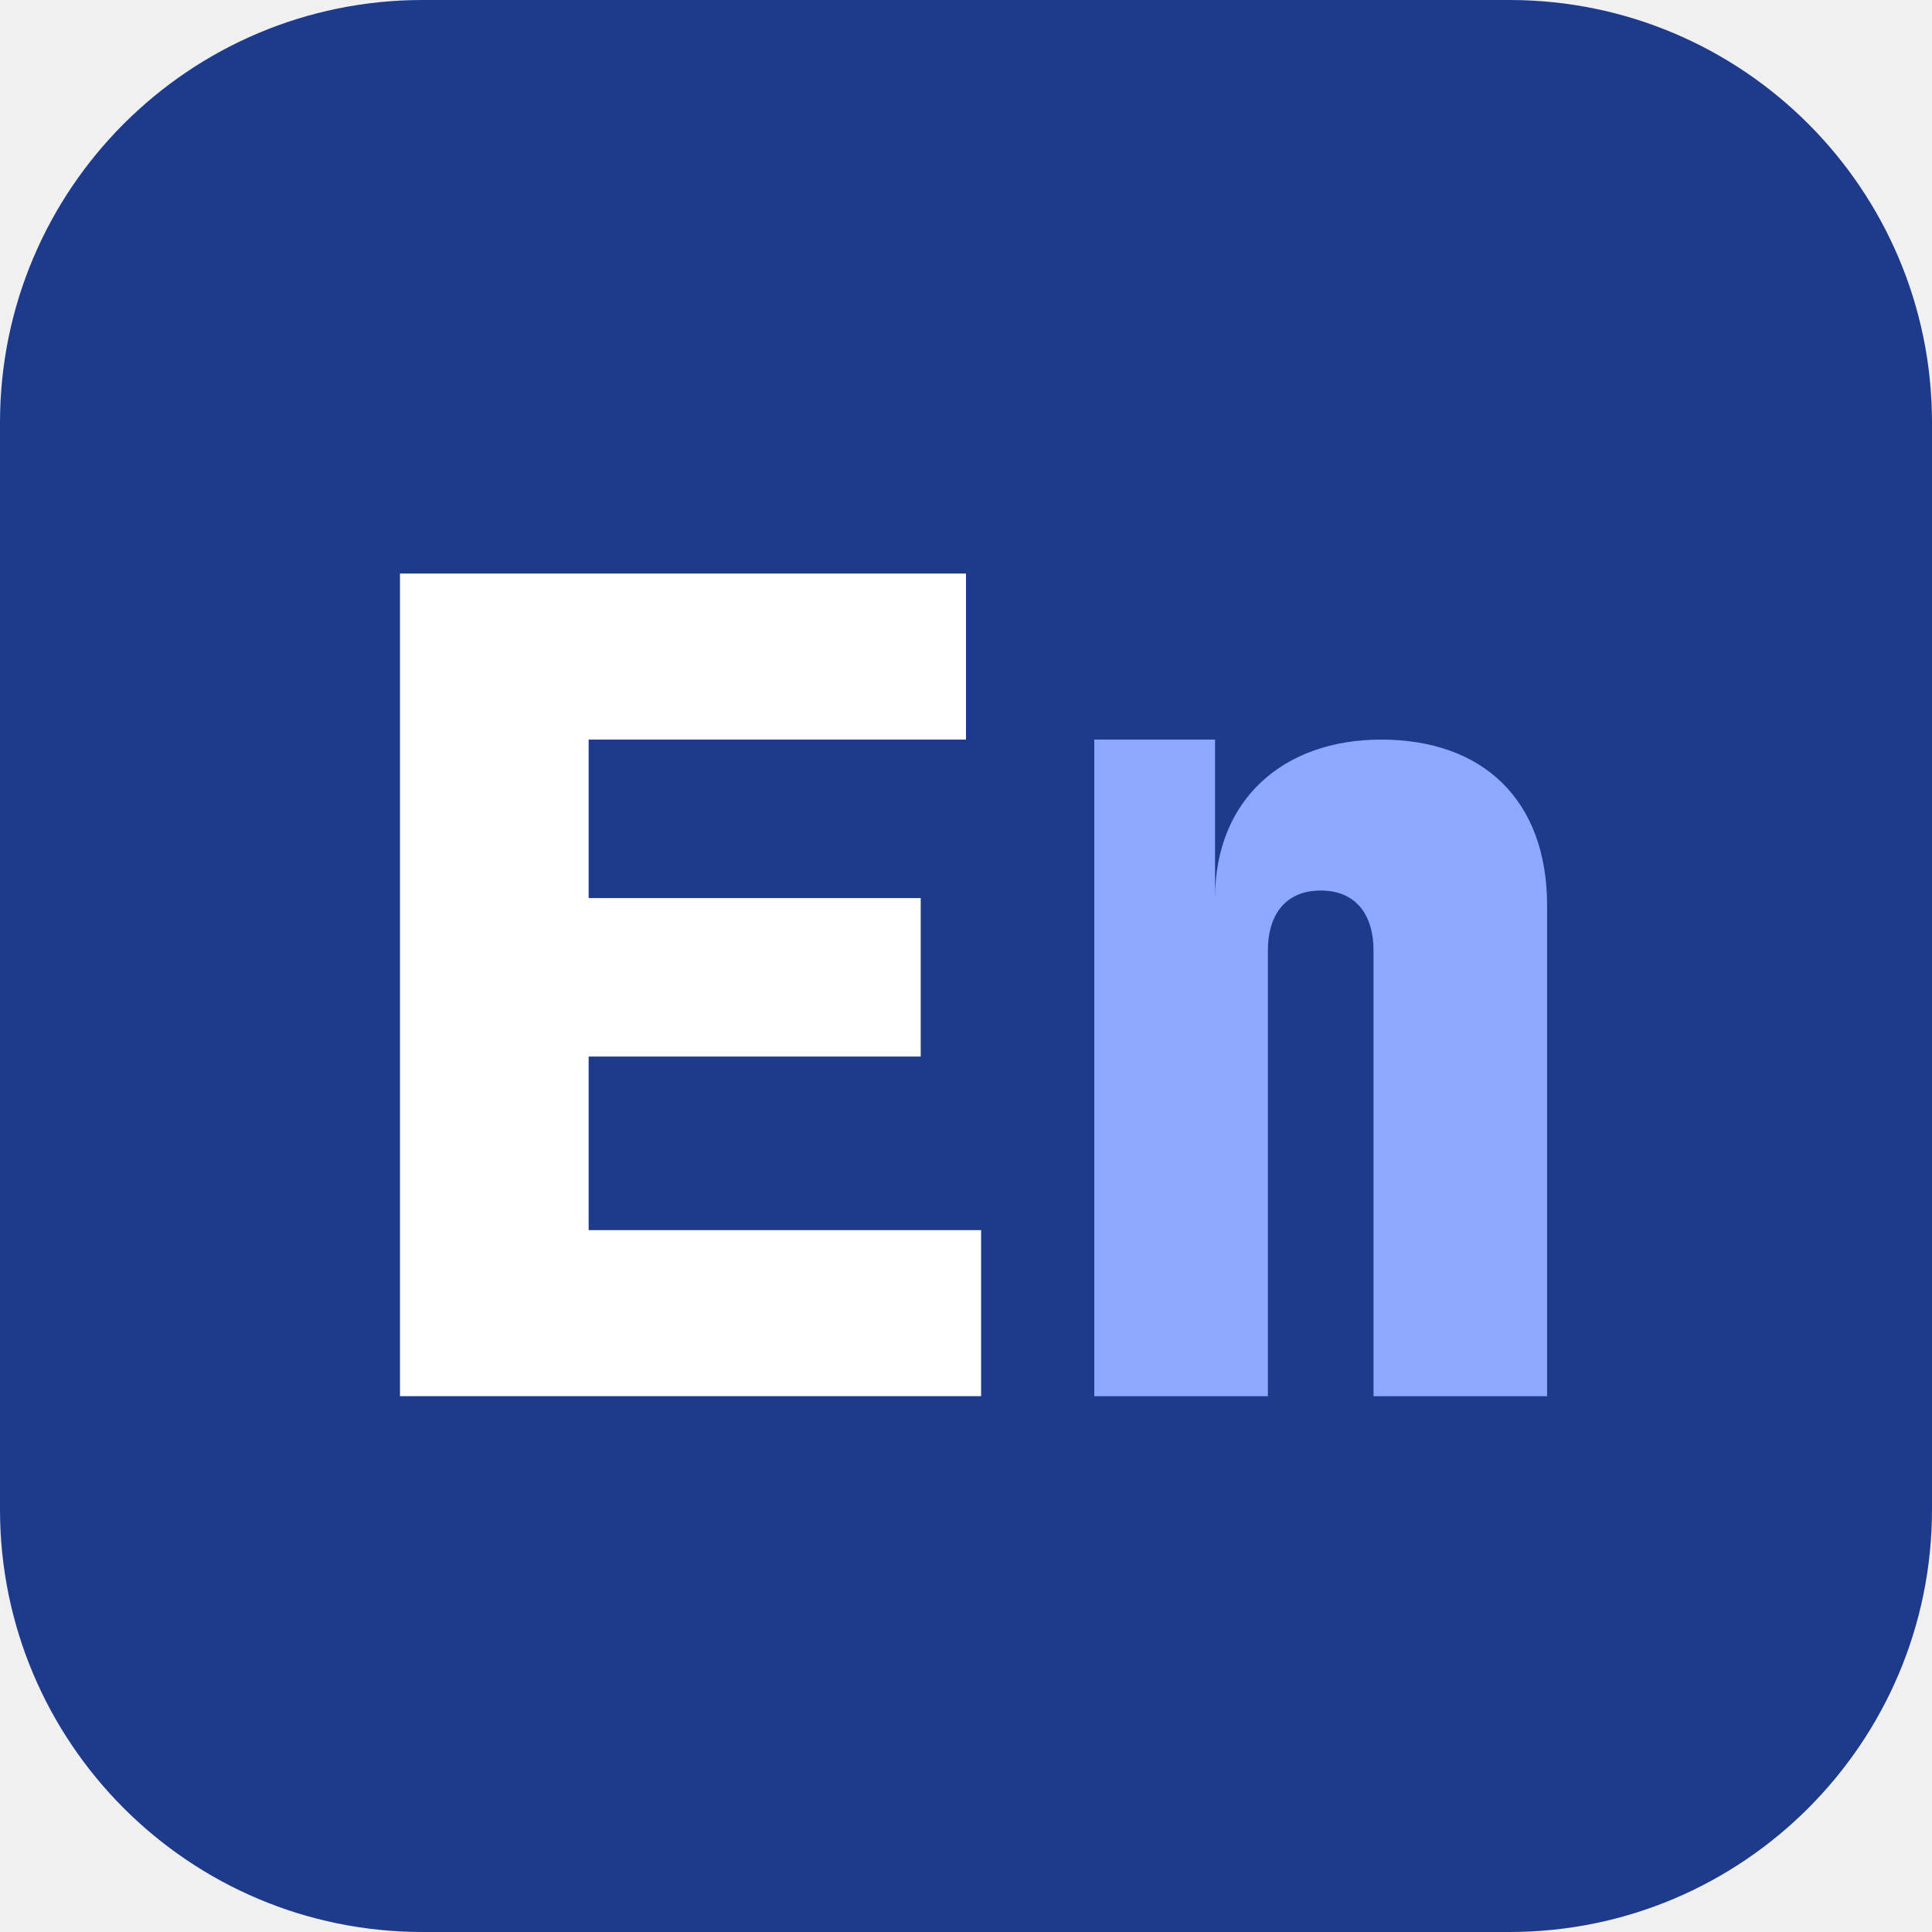
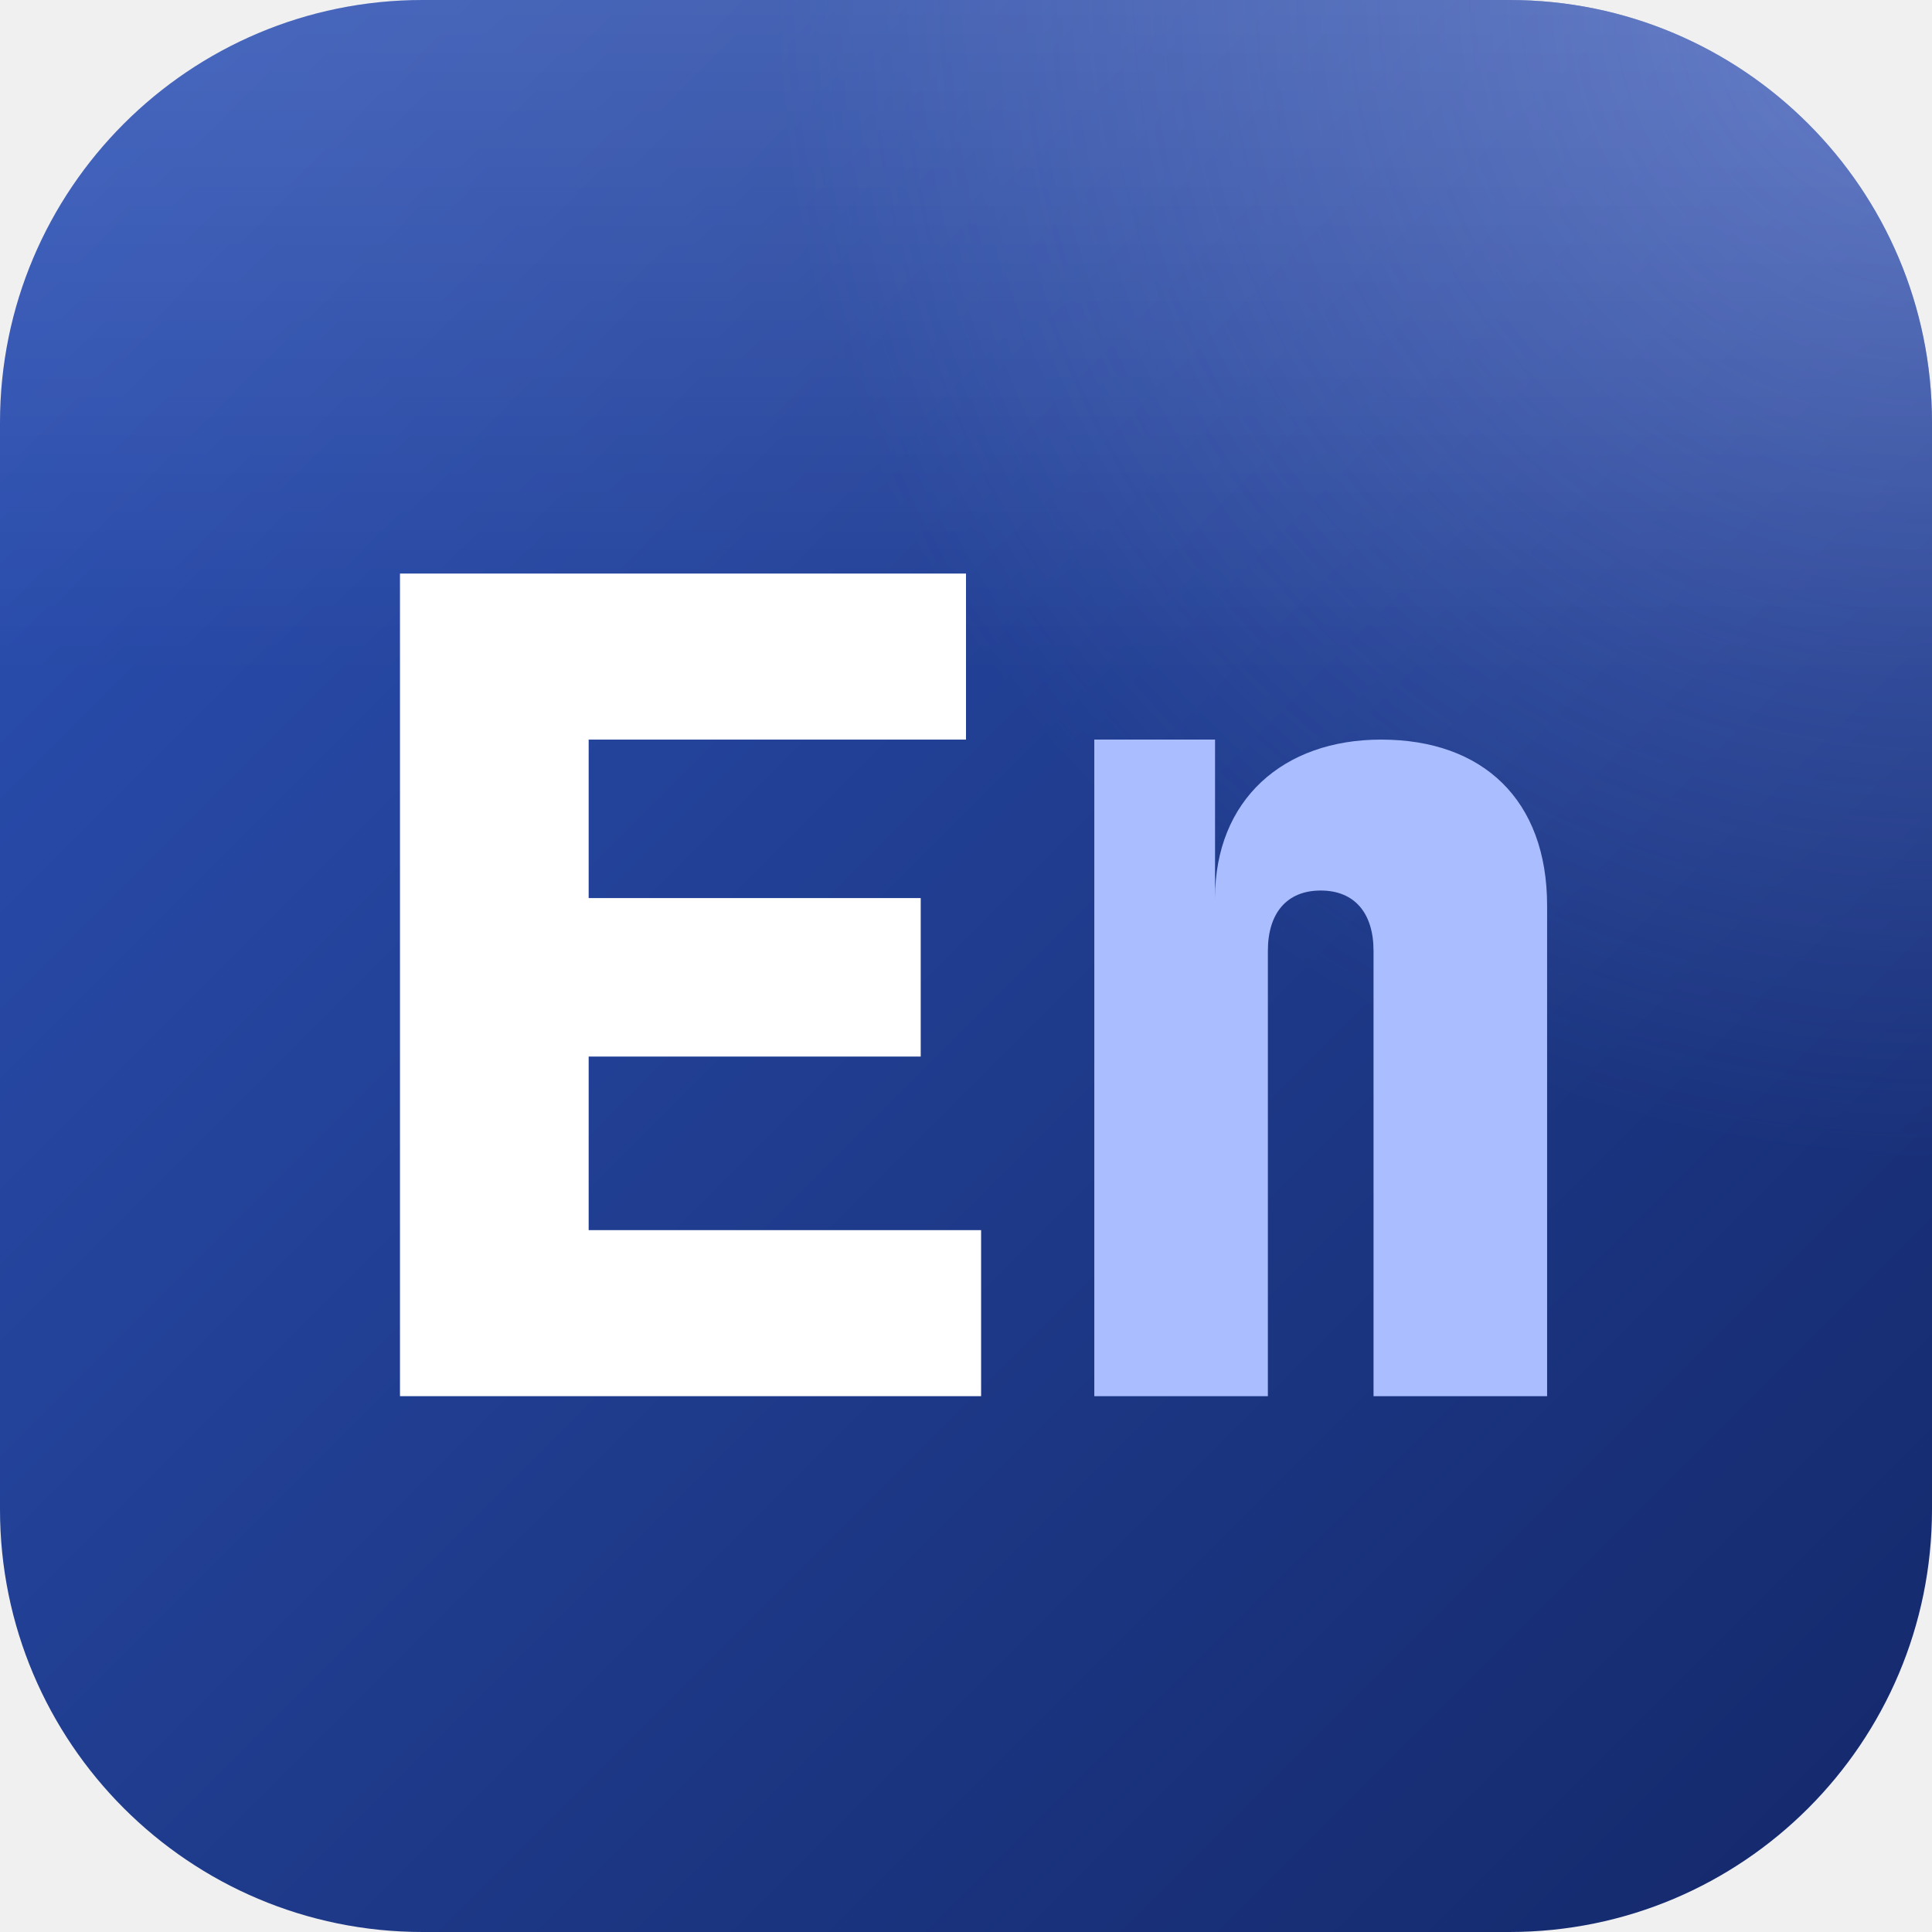
<svg xmlns="http://www.w3.org/2000/svg" viewBox="0 0 512 512">
-   <rect width="512" height="512" rx="112" fill="#1E3A8A" />
-   <path d="M106 152h150v44H156v42h88v42h-88v46h104v44H106z" fill="#fff" />
-   <path transform="translate(4 0)" d="M318 238c0-26 18-42 44-42 27 0 44 16 44 44v130h-46V252c0-10-5-16-14-16s-14 6-14 16v118h-46V196h32z" fill="#8FA8FF" />
+   <defs>
+     <linearGradient id="g" x1="0" y1="0" x2="1" y2="1">
+       <stop offset="0" stop-color="#2D52B8" />
+       <stop offset=".55" stop-color="#1E3A8A" />
+       <stop offset="1" stop-color="#14286A" />
+     </linearGradient>
+     <radialGradient id="r" cx="1" cy="0" r="1">
+       <stop offset="0" stop-color="#8FA8FF" stop-opacity=".45" />
+       <stop offset=".6" stop-color="#8FA8FF" stop-opacity="0" />
+     </radialGradient>
+     <linearGradient id="hl" x1="0" y1="0" x2="0" y2="1">
+       <stop offset="0" stop-color="#fff" stop-opacity=".14" />
+       <stop offset=".35" stop-color="#fff" stop-opacity="0" />
+     </linearGradient>
+   </defs>
+   <rect width="512" height="512" rx="112" fill="url(#g)" />
+   <rect width="512" height="512" rx="112" fill="url(#r)" />
+   <rect width="512" height="512" rx="112" fill="url(#hl)" />
+   <g transform="translate(256 256) scale(1) translate(-256 -256)">
+     <path d="M106 152h150v44H156v42h88v42h-88v46h104v44H106z" fill="#fff" />
+     <path transform="translate(4 0)" d="M318 238c0-26 18-42 44-42 27 0 44 16 44 44v130h-46V252c0-10-5-16-14-16s-14 6-14 16v118h-46V196h32z" fill="#A9BDFF" />
+   </g>
</svg>
